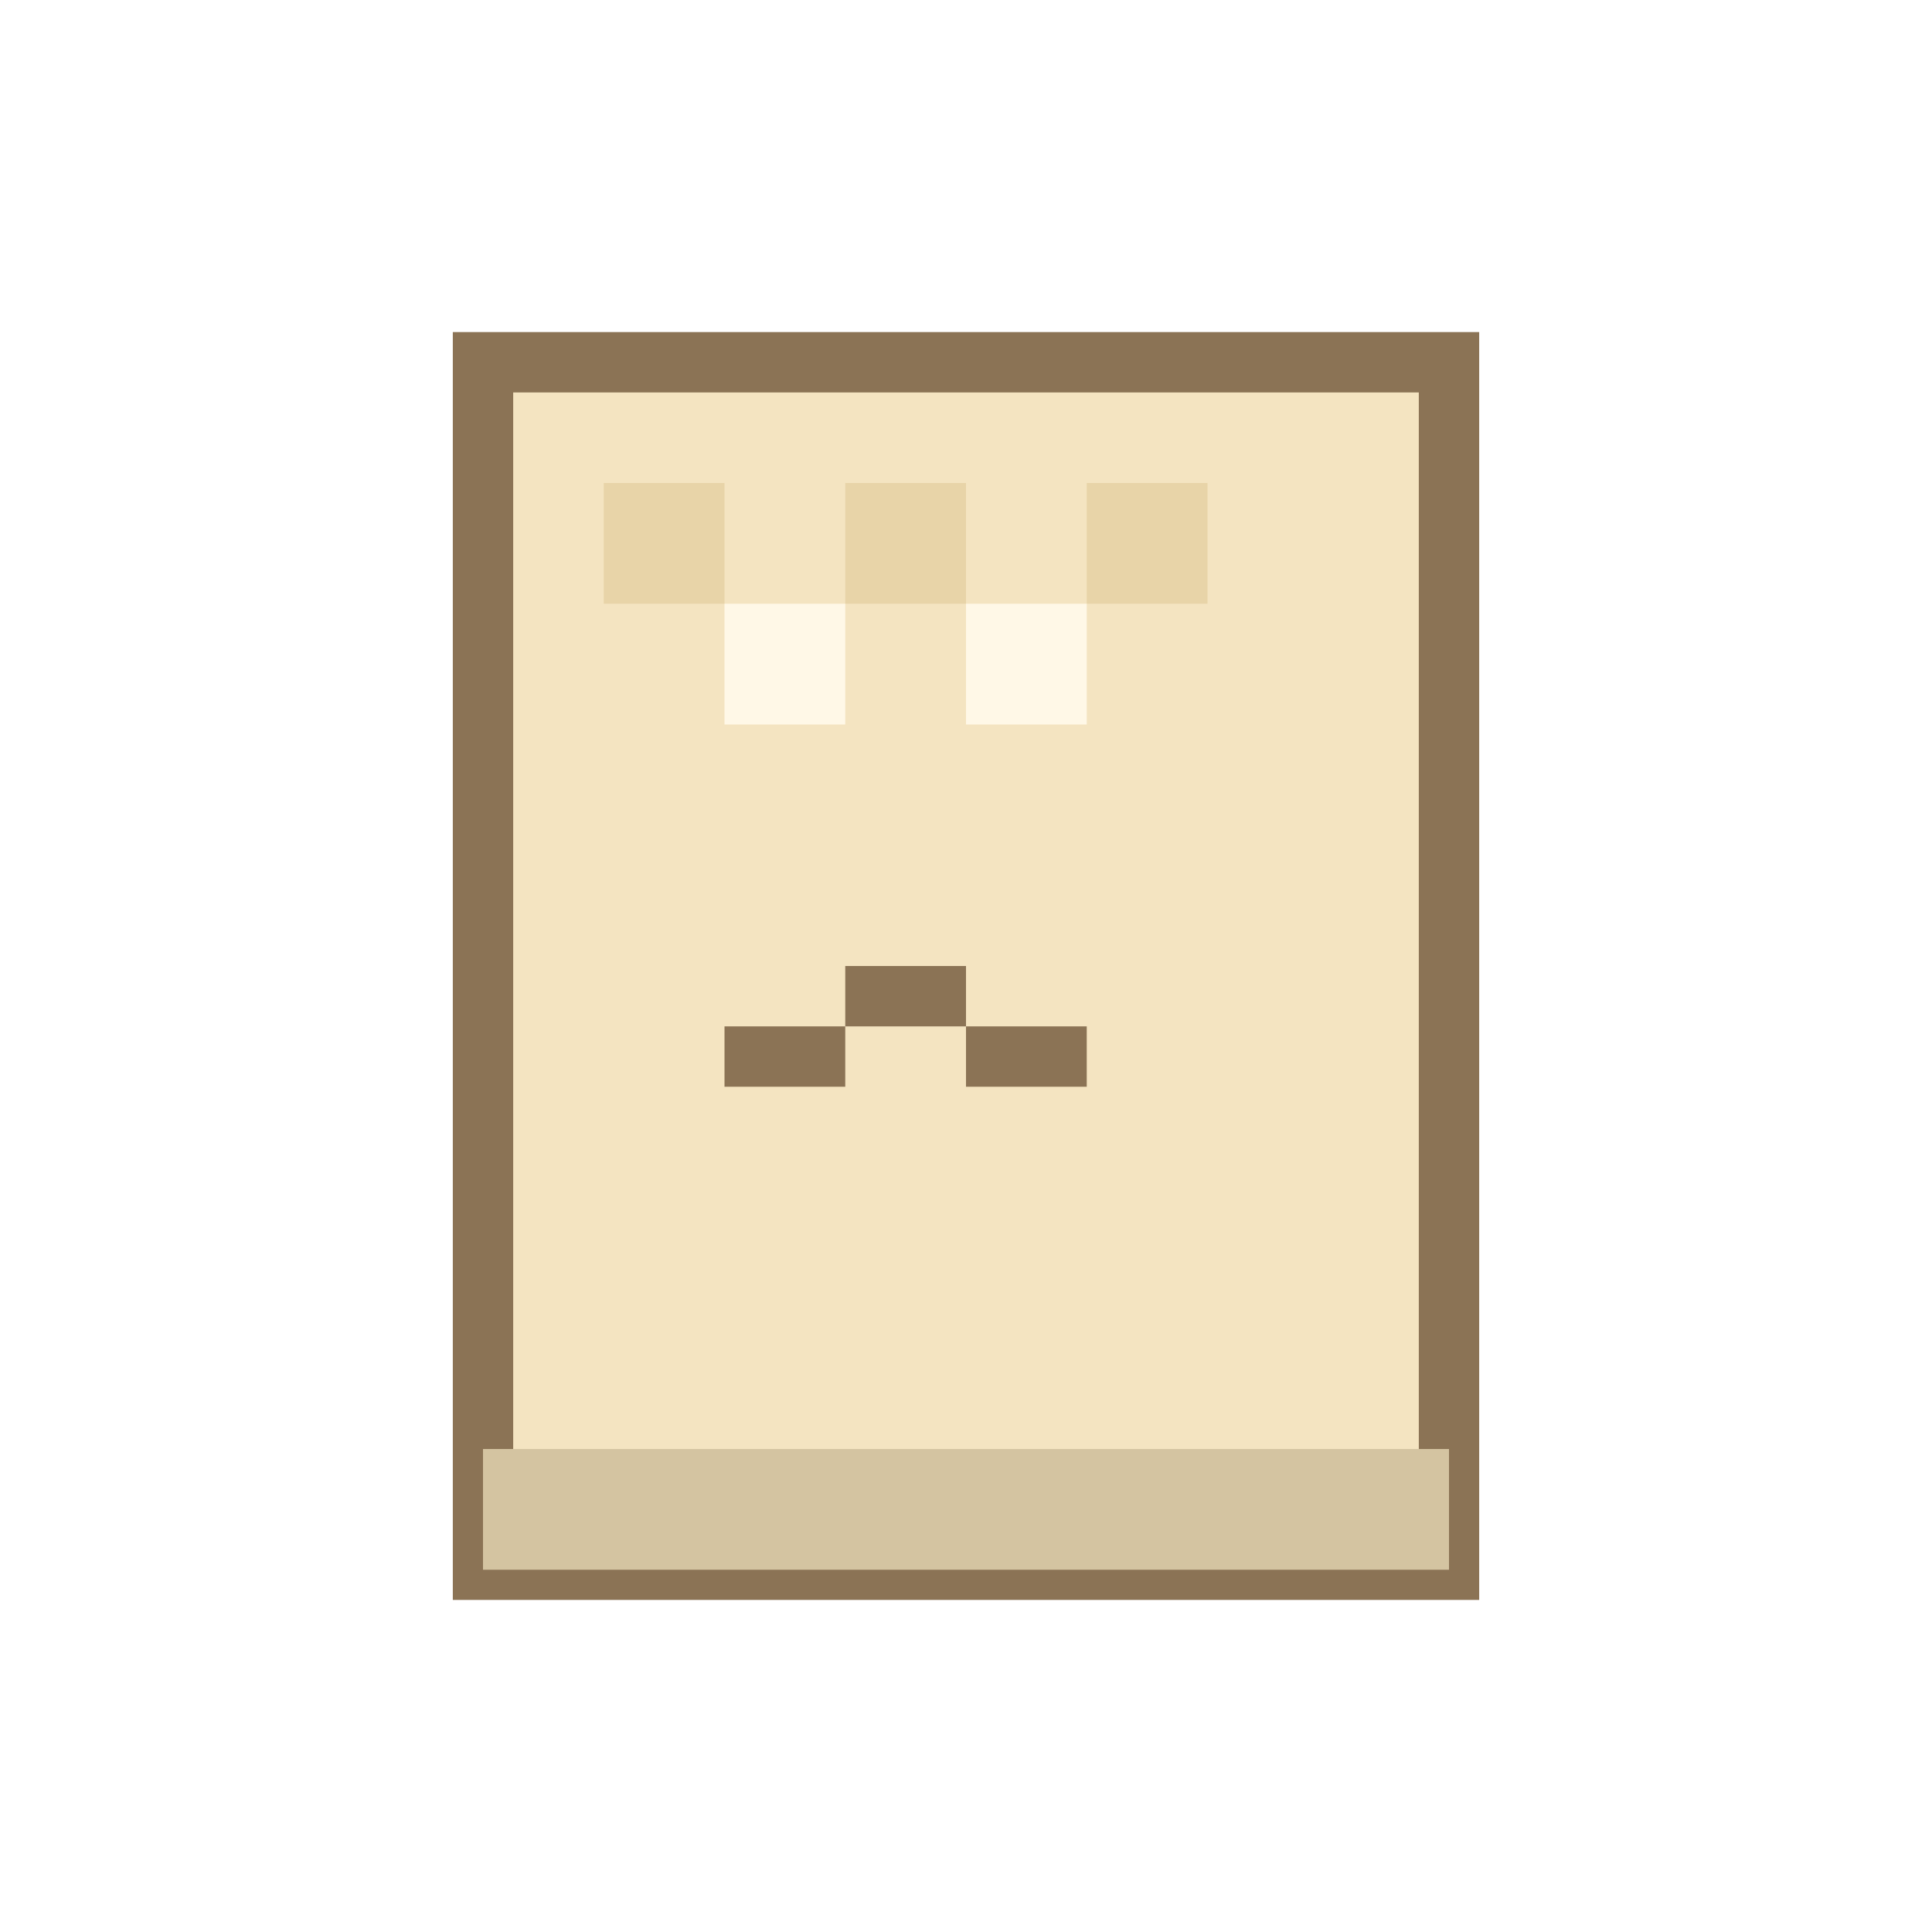
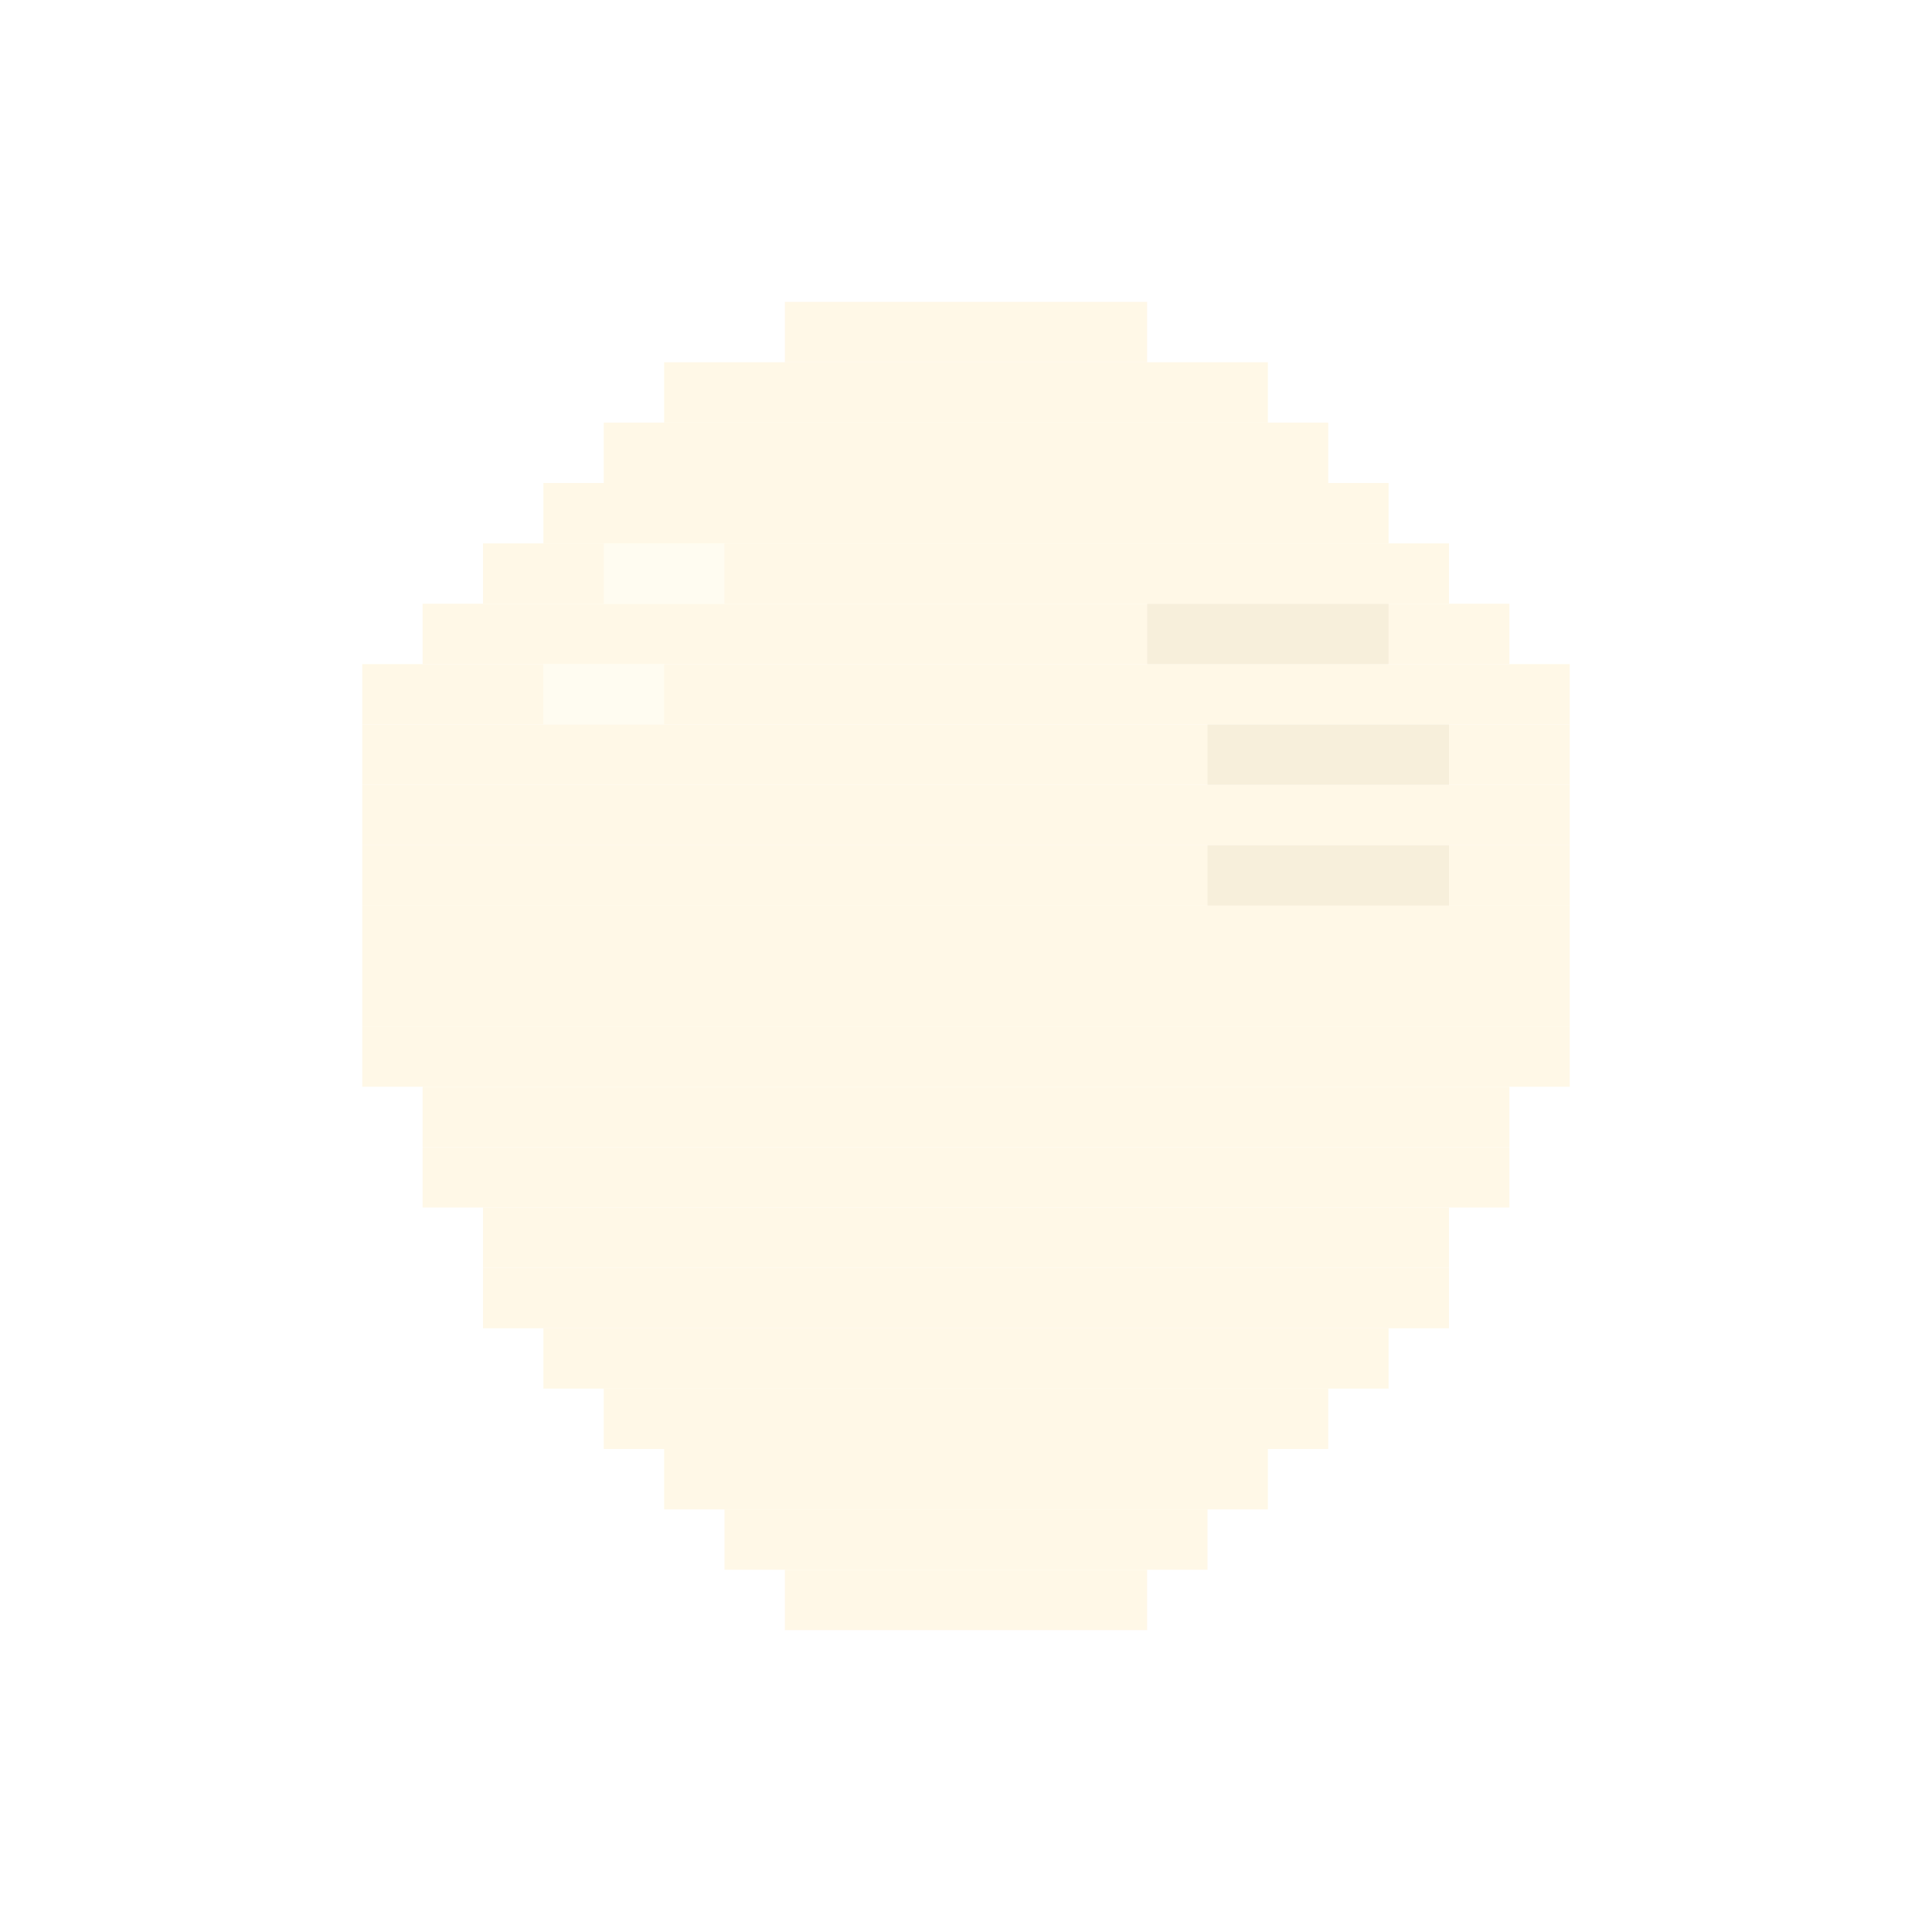
<svg xmlns="http://www.w3.org/2000/svg" width="64" height="64" viewBox="0 0 64 64">
-   <rect x="16" y="12" width="32" height="40" fill="#f4e4c1" stroke="#8b7355" stroke-width="2" />
-   <rect x="20" y="16" width="4" height="4" fill="#e8d4a8" />
-   <rect x="28" y="16" width="4" height="4" fill="#e8d4a8" />
-   <rect x="36" y="16" width="4" height="4" fill="#e8d4a8" />
-   <rect x="24" y="20" width="4" height="4" fill="#fff8e7" />
-   <rect x="32" y="20" width="4" height="4" fill="#fff8e7" />
-   <rect x="28" y="32" width="4" height="2" fill="#8b7355" />
-   <rect x="32" y="34" width="4" height="2" fill="#8b7355" />
-   <rect x="24" y="34" width="4" height="2" fill="#8b7355" />
-   <rect x="16" y="48" width="32" height="4" fill="#d4c4a1" />
+   <rect x="26" y="10" width="12" height="2" fill="#FFF8E7" />
+   <rect x="22" y="12" width="20" height="2" fill="#FFF8E7" />
+   <rect x="20" y="14" width="24" height="2" fill="#FFF8E7" />
+   <rect x="18" y="16" width="28" height="2" fill="#FFF8E7" />
+   <rect x="16" y="18" width="32" height="2" fill="#FFF8E7" />
+   <rect x="14" y="20" width="36" height="2" fill="#FFF8E7" />
+   <rect x="12" y="22" width="40" height="2" fill="#FFF8E7" />
+   <rect x="12" y="24" width="40" height="2" fill="#FFF8E7" />
+   <rect x="12" y="26" width="40" height="2" fill="#FFF8E7" />
+   <rect x="12" y="28" width="40" height="2" fill="#FFF8E7" />
+   <rect x="12" y="30" width="40" height="2" fill="#FFF8E7" />
+   <rect x="12" y="32" width="40" height="2" fill="#FFF8E7" />
+   <rect x="12" y="34" width="40" height="2" fill="#FFF8E7" />
+   <rect x="14" y="36" width="36" height="2" fill="#FFF8E7" />
+   <rect x="14" y="38" width="36" height="2" fill="#FFF8E7" />
+   <rect x="16" y="40" width="32" height="2" fill="#FFF8E7" />
+   <rect x="16" y="42" width="32" height="2" fill="#FFF8E7" />
+   <rect x="18" y="44" width="28" height="2" fill="#FFF8E7" />
+   <rect x="20" y="46" width="24" height="2" fill="#FFF8E7" />
+   <rect x="22" y="48" width="20" height="2" fill="#FFF8E7" />
+   <rect x="24" y="50" width="16" height="2" fill="#FFF8E7" />
+   <rect x="26" y="52" width="12" height="2" fill="#FFF8E7" />
+   <rect x="38" y="20" width="8" height="2" fill="#F0E5D0" opacity="0.5" />
+   <rect x="40" y="24" width="8" height="2" fill="#F0E5D0" opacity="0.5" />
+   <rect x="40" y="28" width="8" height="2" fill="#F0E5D0" opacity="0.5" />
+   <rect x="20" y="18" width="4" height="2" fill="#FFFEF5" opacity="0.7" />
+   <rect x="18" y="22" width="4" height="2" fill="#FFFEF5" opacity="0.7" />
</svg>
